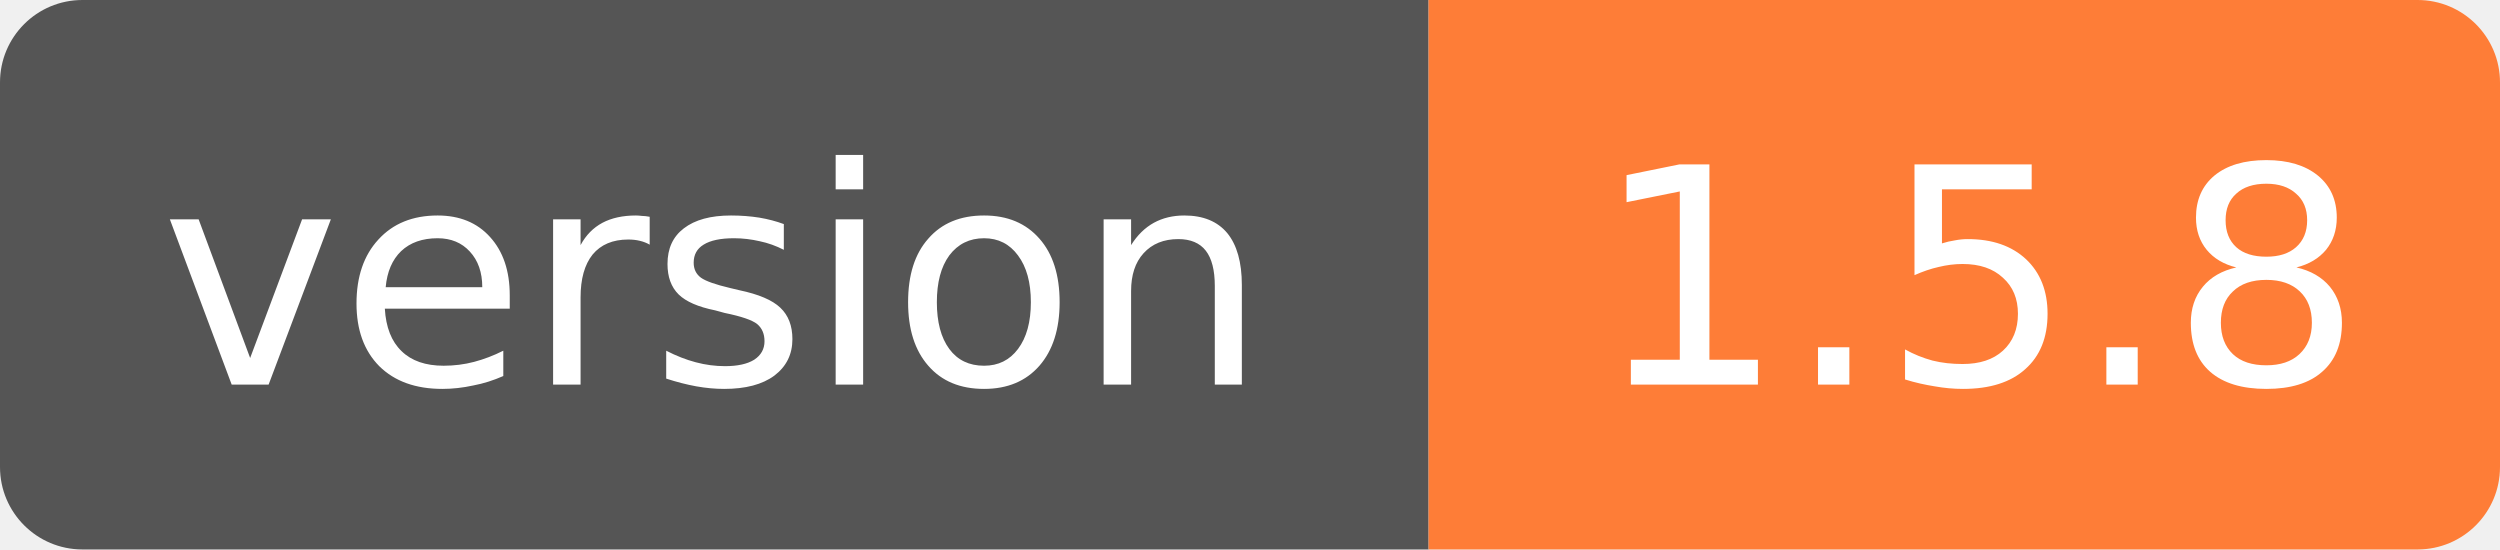
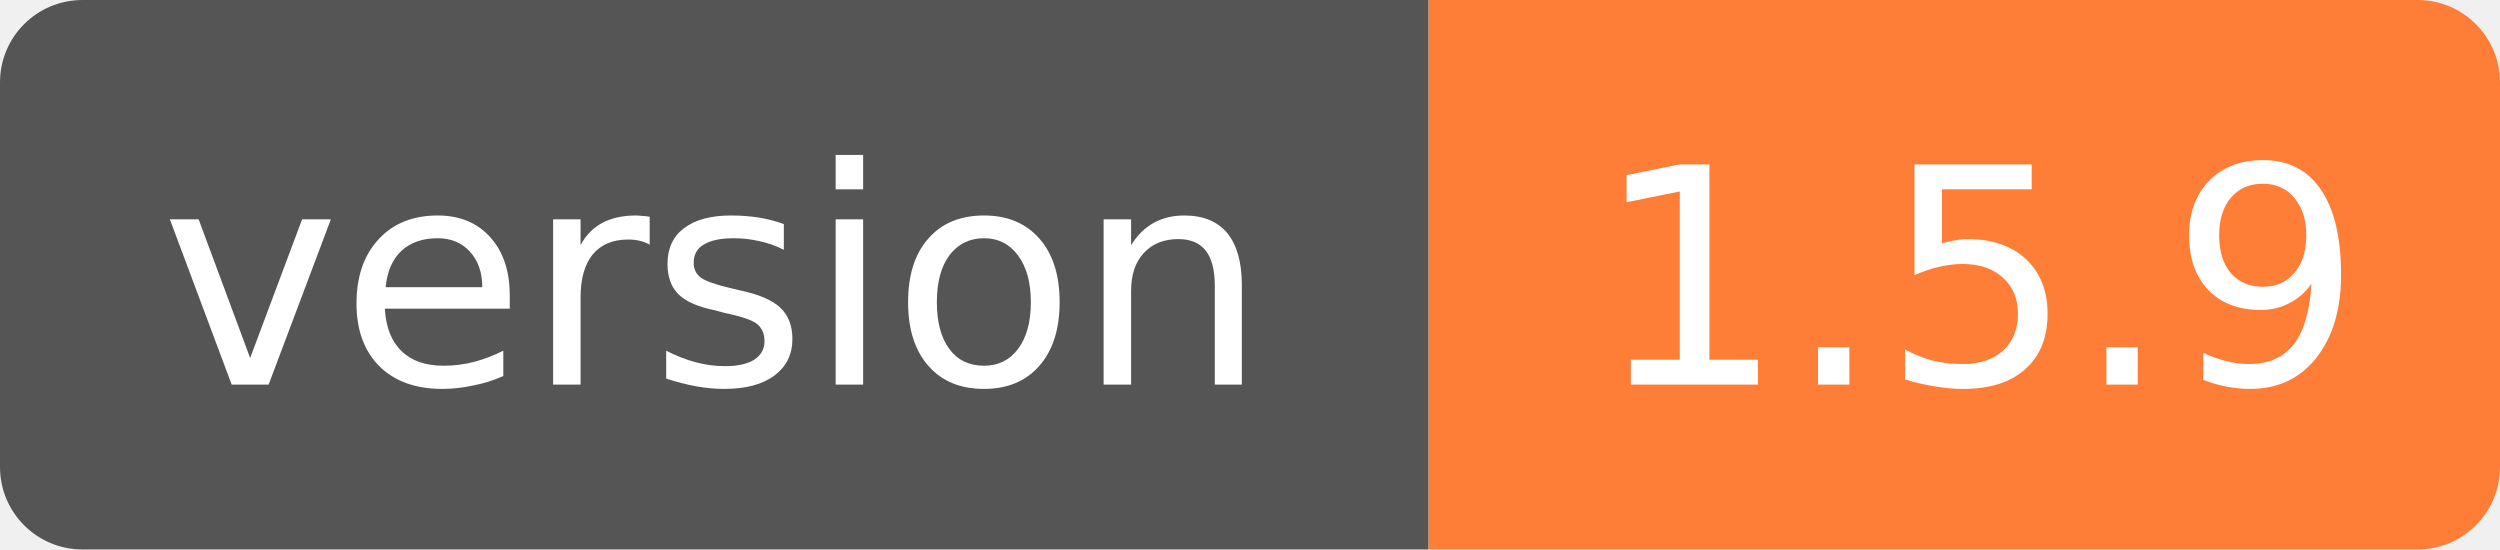
- <svg xmlns="http://www.w3.org/2000/svg" width="91" height="20" role="img" aria-label="version: 1.5.8">
+ <svg xmlns="http://www.w3.org/2000/svg" width="91" height="20" role="img" aria-label="version: 1.5.9">
  <clipPath id="r">
    <rect width="91" height="20" rx="3" />
  </clipPath>
  <g clip-path="url(#r)">
    <rect width="52" height="20" fill="#555" />
    <rect x="52" width="39" height="20" fill="#fe7d37" />
  </g>
  <g fill="#fff" text-anchor="middle" font-family="Verdana,Geneva,DejaVu Sans,sans-serif" font-size="11">
    <text x="26" y="14">version</text>
-     <text x="72" y="14">1.5.8</text>
+     <text x="72" y="14">1.5.9</text>
  </g>
</svg>
